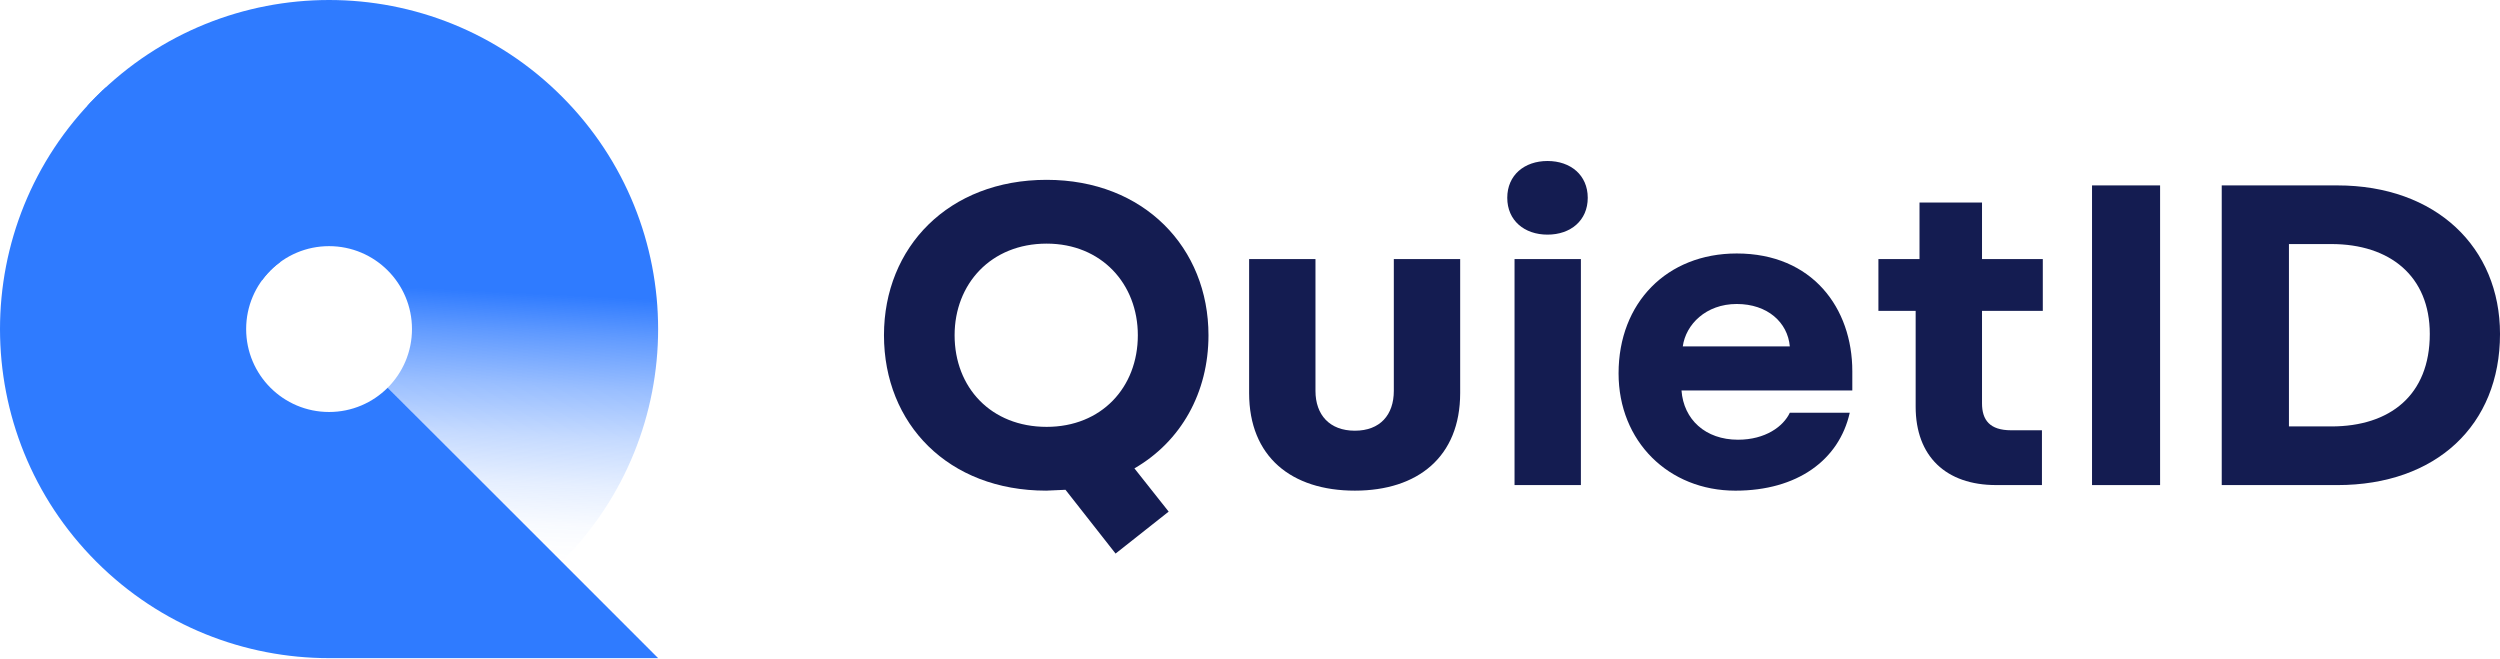
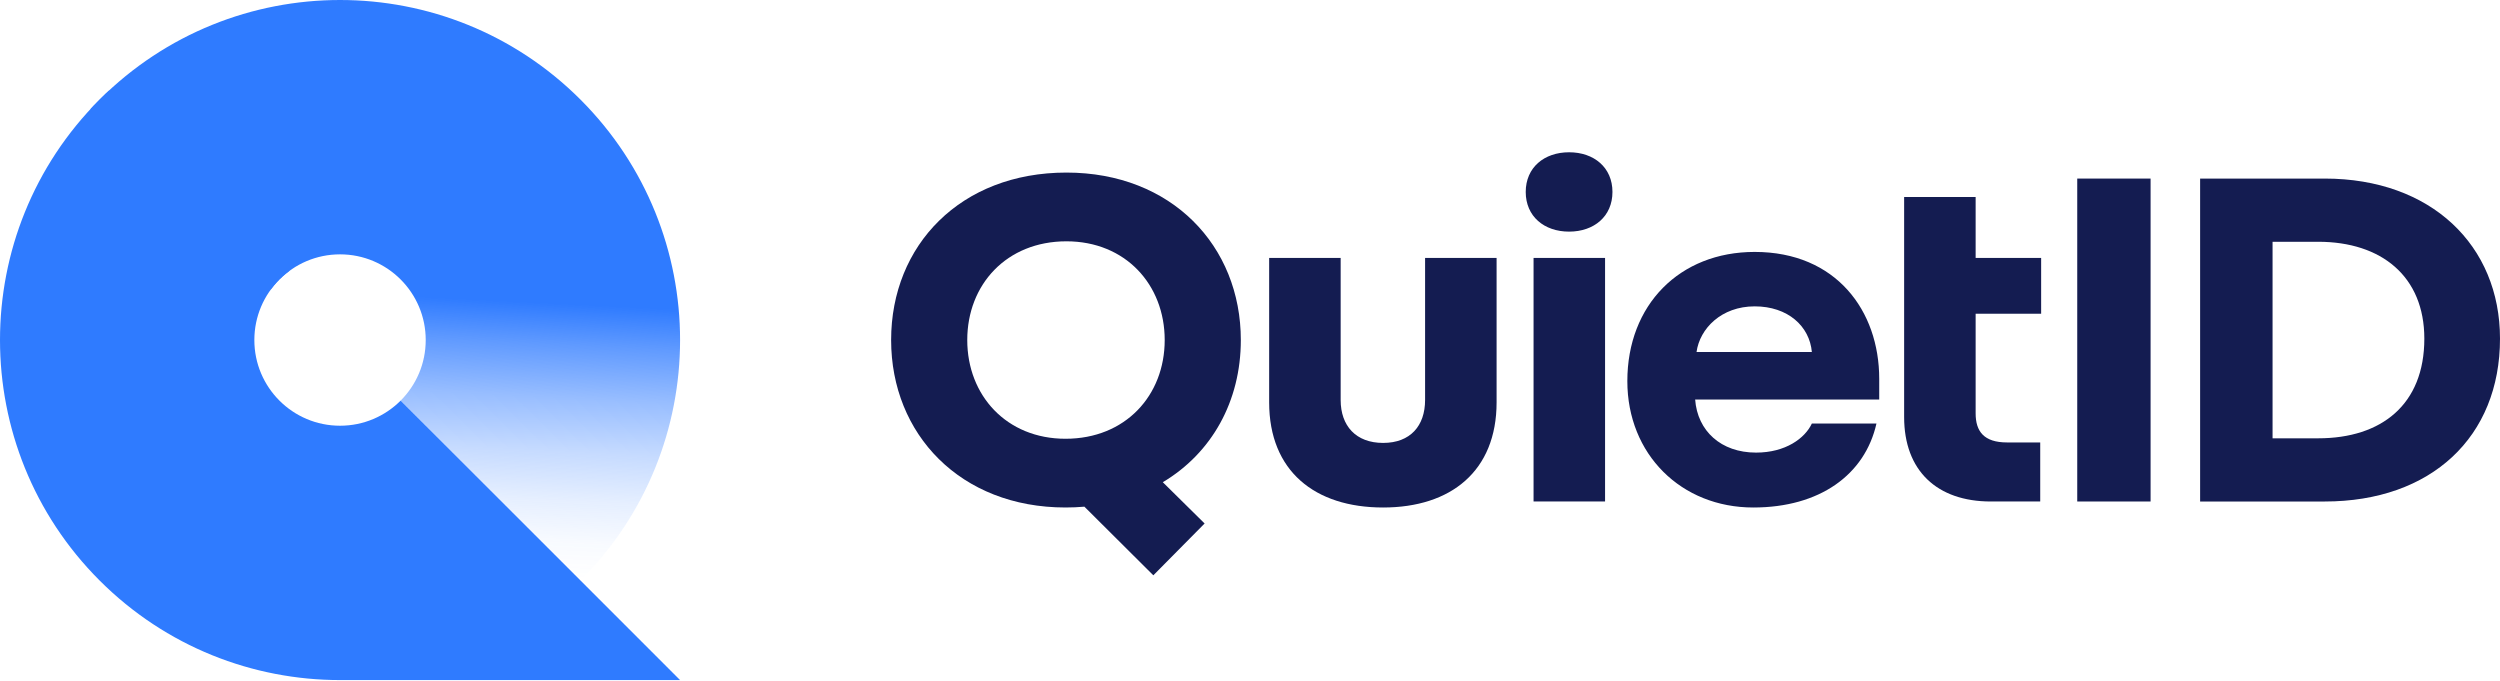
- <svg xmlns="http://www.w3.org/2000/svg" id="Layer_1" version="1.1" viewBox="0 0 291.912 76.847">
+ <svg xmlns="http://www.w3.org/2000/svg" version="1.1" viewBox="0 0 282.495 76.847">
  <defs>
-     <style>
-       .st0 {
-         fill: #2f7bff;
-       }
- 
-       .st1 {
-         fill: url(#linear-gradient);
-       }
- 
-       .st2 {
-         fill: #141c51;
-       }
-     </style>
-     <linearGradient id="linear-gradient" x1="43.757" y1="31.32" x2="42.147" y2="64.325" gradientUnits="userSpaceOnUse">
+     <linearGradient id="qid-grad" x1="43.757" y1="31.32" x2="42.147" y2="64.325" gradientUnits="userSpaceOnUse">
      <stop offset=".062" stop-color="#2f7bff" />
      <stop offset=".2" stop-color="#2f7bff" stop-opacity=".767" />
      <stop offset=".384" stop-color="#2f7bff" stop-opacity=".495" />
      <stop offset=".562" stop-color="#2f7bff" stop-opacity=".28" />
      <stop offset=".729" stop-color="#2f7bff" stop-opacity=".126" />
      <stop offset=".879" stop-color="#2f7bff" stop-opacity=".032" />
      <stop offset="1" stop-color="#2f7bff" stop-opacity="0" />
    </linearGradient>
    <clipPath id="qid-seam">
-       <path d="M65.593,11.254C50.588-3.751,26.259-3.751,11.254,11.254l20.323,20.323c1.752-1.752,4.173-2.836,6.846-2.836,5.347,0,9.682,4.335,9.682,9.682,0,2.674-1.084,5.094-2.836,6.846l20.323,20.323c15.005-15.005,15.005-39.334,0-54.339Z" />
-       <path d="M45.27,45.27c-1.752,1.752-4.173,2.836-6.846,2.836-5.347,0-9.682-4.335-9.682-9.682,0-2.674,1.084-5.094,2.836-6.846L11.254,11.254c-15.005,15.005-15.005,39.334,0,54.339,7.503,7.503,17.336,11.254,27.17,11.254h38.424l-31.577-31.577Z" />
+       <path d="M11.254,11.254L31.577,31.577C33.33,29.825 35.75,28.741 38.424,28.741L38.424,28.741C43.771,28.741 48.106,33.076 48.106,38.423L48.106,38.423C48.106,41.097 47.022,43.517 45.27,45.27L45.27,45.27L65.593,65.593C80.599,50.588 80.599,26.259 65.593,11.254L65.593,11.254C58.09,3.751 48.257,0 38.424,0L38.424,0C28.59,0 18.756,3.751 11.254,11.254" />
+       <path d="M45.27,45.27C43.518,47.022 41.097,48.106 38.424,48.106C33.076,48.106 28.741,43.771 28.741,38.424C28.741,35.75 29.825,33.329 31.577,31.577L11.254,11.254C-3.751,26.259 -3.751,50.588 11.254,65.593C18.757,73.096 28.59,76.847 38.424,76.847L76.847,76.847Z" />
    </clipPath>
  </defs>
-   <g>
-     <path class="st2" d="M124.411,57.19l-2.249.1c-11.447,0-18.945-7.798-18.945-18.146,0-10.297,7.548-18.146,18.995-18.146,11.397,0,18.896,7.948,18.896,18.146,0,6.698-3.199,12.397-8.648,15.546l3.999,5.049-6.199,4.899-5.849-7.448ZM132.859,39.145c0-5.999-4.249-10.698-10.647-10.698-6.499,0-10.748,4.699-10.748,10.698,0,6.098,4.249,10.697,10.748,10.697,6.398,0,10.647-4.599,10.647-10.697Z" />
-     <path class="st2" d="M145.853,45.893v-15.646h7.748v15.396c0,2.799,1.65,4.648,4.599,4.648s4.549-1.85,4.549-4.648v-15.396h7.748v15.646c0,7.448-4.949,11.397-12.297,11.397-7.398,0-12.347-3.949-12.347-11.397Z" />
-     <path class="st2" d="M175.995,23.098c0-2.649,2-4.299,4.699-4.299s4.699,1.649,4.699,4.299-2,4.299-4.699,4.299-4.699-1.65-4.699-4.299ZM176.845,30.247h7.748v26.394h-7.748v-26.394Z" />
-     <path class="st2" d="M188.992,43.594c0-8.248,5.648-13.997,13.796-13.997,8.848,0,13.497,6.398,13.497,13.747v2.25h-19.945c.25,3.399,2.799,5.749,6.598,5.749,3.199,0,5.299-1.549,6.049-3.149h6.998c-1.25,5.548-6.148,9.098-13.347,9.098-7.798,0-13.646-5.749-13.646-13.697ZM202.788,35.495c-3.599,0-5.949,2.399-6.298,4.949h12.497c-.25-2.799-2.6-4.949-6.199-4.949Z" />
-     <path class="st2" d="M223.681,47.492v-11.197h-4.349v-6.048h4.799v-6.599h7.298v6.599h7.098v6.048h-7.098v10.797c0,1.95.9,3.149,3.399,3.149h3.599v6.398h-5.349c-5.849,0-9.397-3.349-9.397-9.148Z" />
-     <path class="st2" d="M244.275,21.649h7.948v34.991h-7.948V21.649Z" />
-     <path class="st2" d="M259.42,21.649h13.497c11.547,0,18.996,7.248,18.996,17.346,0,10.647-7.448,17.646-18.996,17.646h-13.497V21.649ZM283.714,38.995c0-6.749-4.649-10.498-11.497-10.498h-4.949v21.295h4.949c6.848,0,11.497-3.649,11.497-10.797Z" />
+   <g fill="#141c51">
+     <path d="M143.412,45.461L143.412,29.145L151.492,29.145L151.492,45.201C151.492,48.12 153.213,50.049 156.289,50.049C159.364,50.049 161.032,48.12 161.032,45.201L161.032,29.145L169.112,29.145L169.112,45.461C169.112,53.229 163.952,57.347 156.289,57.347C148.573,57.347 143.412,53.229 143.412,45.461" />
+     <path d="M173.289,29.145L181.369,29.145L181.369,56.668L173.289,56.668ZM172.404,21.69C172.404,18.927 174.488,17.207 177.304,17.207C180.118,17.207 182.204,18.927 182.204,21.69C182.204,24.453 180.118,26.173 177.304,26.173C174.488,26.173 172.404,24.453 172.404,21.69" />
+     <path d="M198.274,34.618C194.52,34.618 192.07,37.12 191.705,39.778L204.737,39.778C204.477,36.859 202.027,34.618 198.274,34.618M183.886,43.063C183.886,34.462 189.776,28.467 198.274,28.467C207.501,28.467 212.348,35.14 212.348,42.803L212.348,45.148L191.549,45.148C191.81,48.693 194.468,51.143 198.43,51.143C201.766,51.143 203.956,49.527 204.737,47.858L212.036,47.858C210.732,53.645 205.624,57.347 198.117,57.347C189.985,57.347 183.886,51.351 183.886,43.063" />
+     <path d="M215.163,22.263L223.243,22.263L223.243,29.145L230.645,29.145L230.645,35.452L223.243,35.452L223.243,46.712C223.243,48.745 224.181,49.995 226.788,49.995L230.541,49.995L230.541,56.668L224.963,56.668C218.864,56.668 215.163,53.175 215.163,47.129Z" />
+     <path d="M234.724,20.178L243.012,20.178L243.012,56.668L234.724,56.668Z" />
+     <path d="M273.945,38.267C273.945,31.23 269.098,27.32 261.954,27.32L256.795,27.32L256.795,49.528L261.954,49.528C269.098,49.528 273.945,45.721 273.945,38.267M248.609,20.178L262.685,20.178C274.726,20.178 282.495,27.738 282.495,38.267C282.495,49.37 274.726,56.669 262.685,56.669L248.609,56.669Z" />
+     <path d="M131.609,38.424C131.609,44.679 127.178,49.579 120.401,49.579C113.729,49.579 109.298,44.679 109.298,38.424L109.298,38.423C109.298,32.168 113.729,27.268 120.506,27.268C127.178,27.268 131.609,32.168 131.609,38.423ZM140.211,38.424L140.211,38.423C140.211,27.789 132.391,19.5 120.506,19.5C108.568,19.5 100.696,27.685 100.696,38.423L100.696,38.424C100.696,49.058 108.516,57.346 120.401,57.346C121.128,57.346 121.839,57.314 122.535,57.254L130.324,65.009L136.119,59.153L131.394,54.488C136.922,51.197 140.211,45.35 140.211,38.424" />
  </g>
  <line x1="8" y1="8" x2="34" y2="34" stroke="#2f7bff" stroke-width="3" clip-path="url(#qid-seam)" />
-   <path class="st1" d="M65.593,11.254C50.588-3.751,26.259-3.751,11.254,11.254l20.323,20.323c1.752-1.752,4.173-2.836,6.846-2.836,5.347,0,9.682,4.335,9.682,9.682,0,2.674-1.084,5.094-2.836,6.846l20.323,20.323c15.005-15.005,15.005-39.334,0-54.339Z" />
-   <path class="st0" d="M45.27,45.27c-1.752,1.752-4.173,2.836-6.846,2.836-5.347,0-9.682-4.335-9.682-9.682,0-2.674,1.084-5.094,2.836-6.846L11.254,11.254c-15.005,15.005-15.005,39.334,0,54.339,7.503,7.503,17.336,11.254,27.17,11.254h38.424l-31.577-31.577Z" />
+   <path fill="url(#qid-grad)" d="M11.254,11.254L31.577,31.577C33.33,29.825 35.75,28.741 38.424,28.741L38.424,28.741C43.771,28.741 48.106,33.076 48.106,38.423L48.106,38.423C48.106,41.097 47.022,43.517 45.27,45.27L45.27,45.27L65.593,65.593C80.599,50.588 80.599,26.259 65.593,11.254L65.593,11.254C58.09,3.751 48.257,0 38.424,0L38.424,0C28.59,0 18.756,3.751 11.254,11.254" />
+   <path fill="#2f7bff" d="M45.27,45.27C43.518,47.022 41.097,48.106 38.424,48.106C33.076,48.106 28.741,43.771 28.741,38.424C28.741,35.75 29.825,33.329 31.577,31.577L11.254,11.254C-3.751,26.259 -3.751,50.588 11.254,65.593C18.757,73.096 28.59,76.847 38.424,76.847L76.847,76.847Z" />
</svg>
